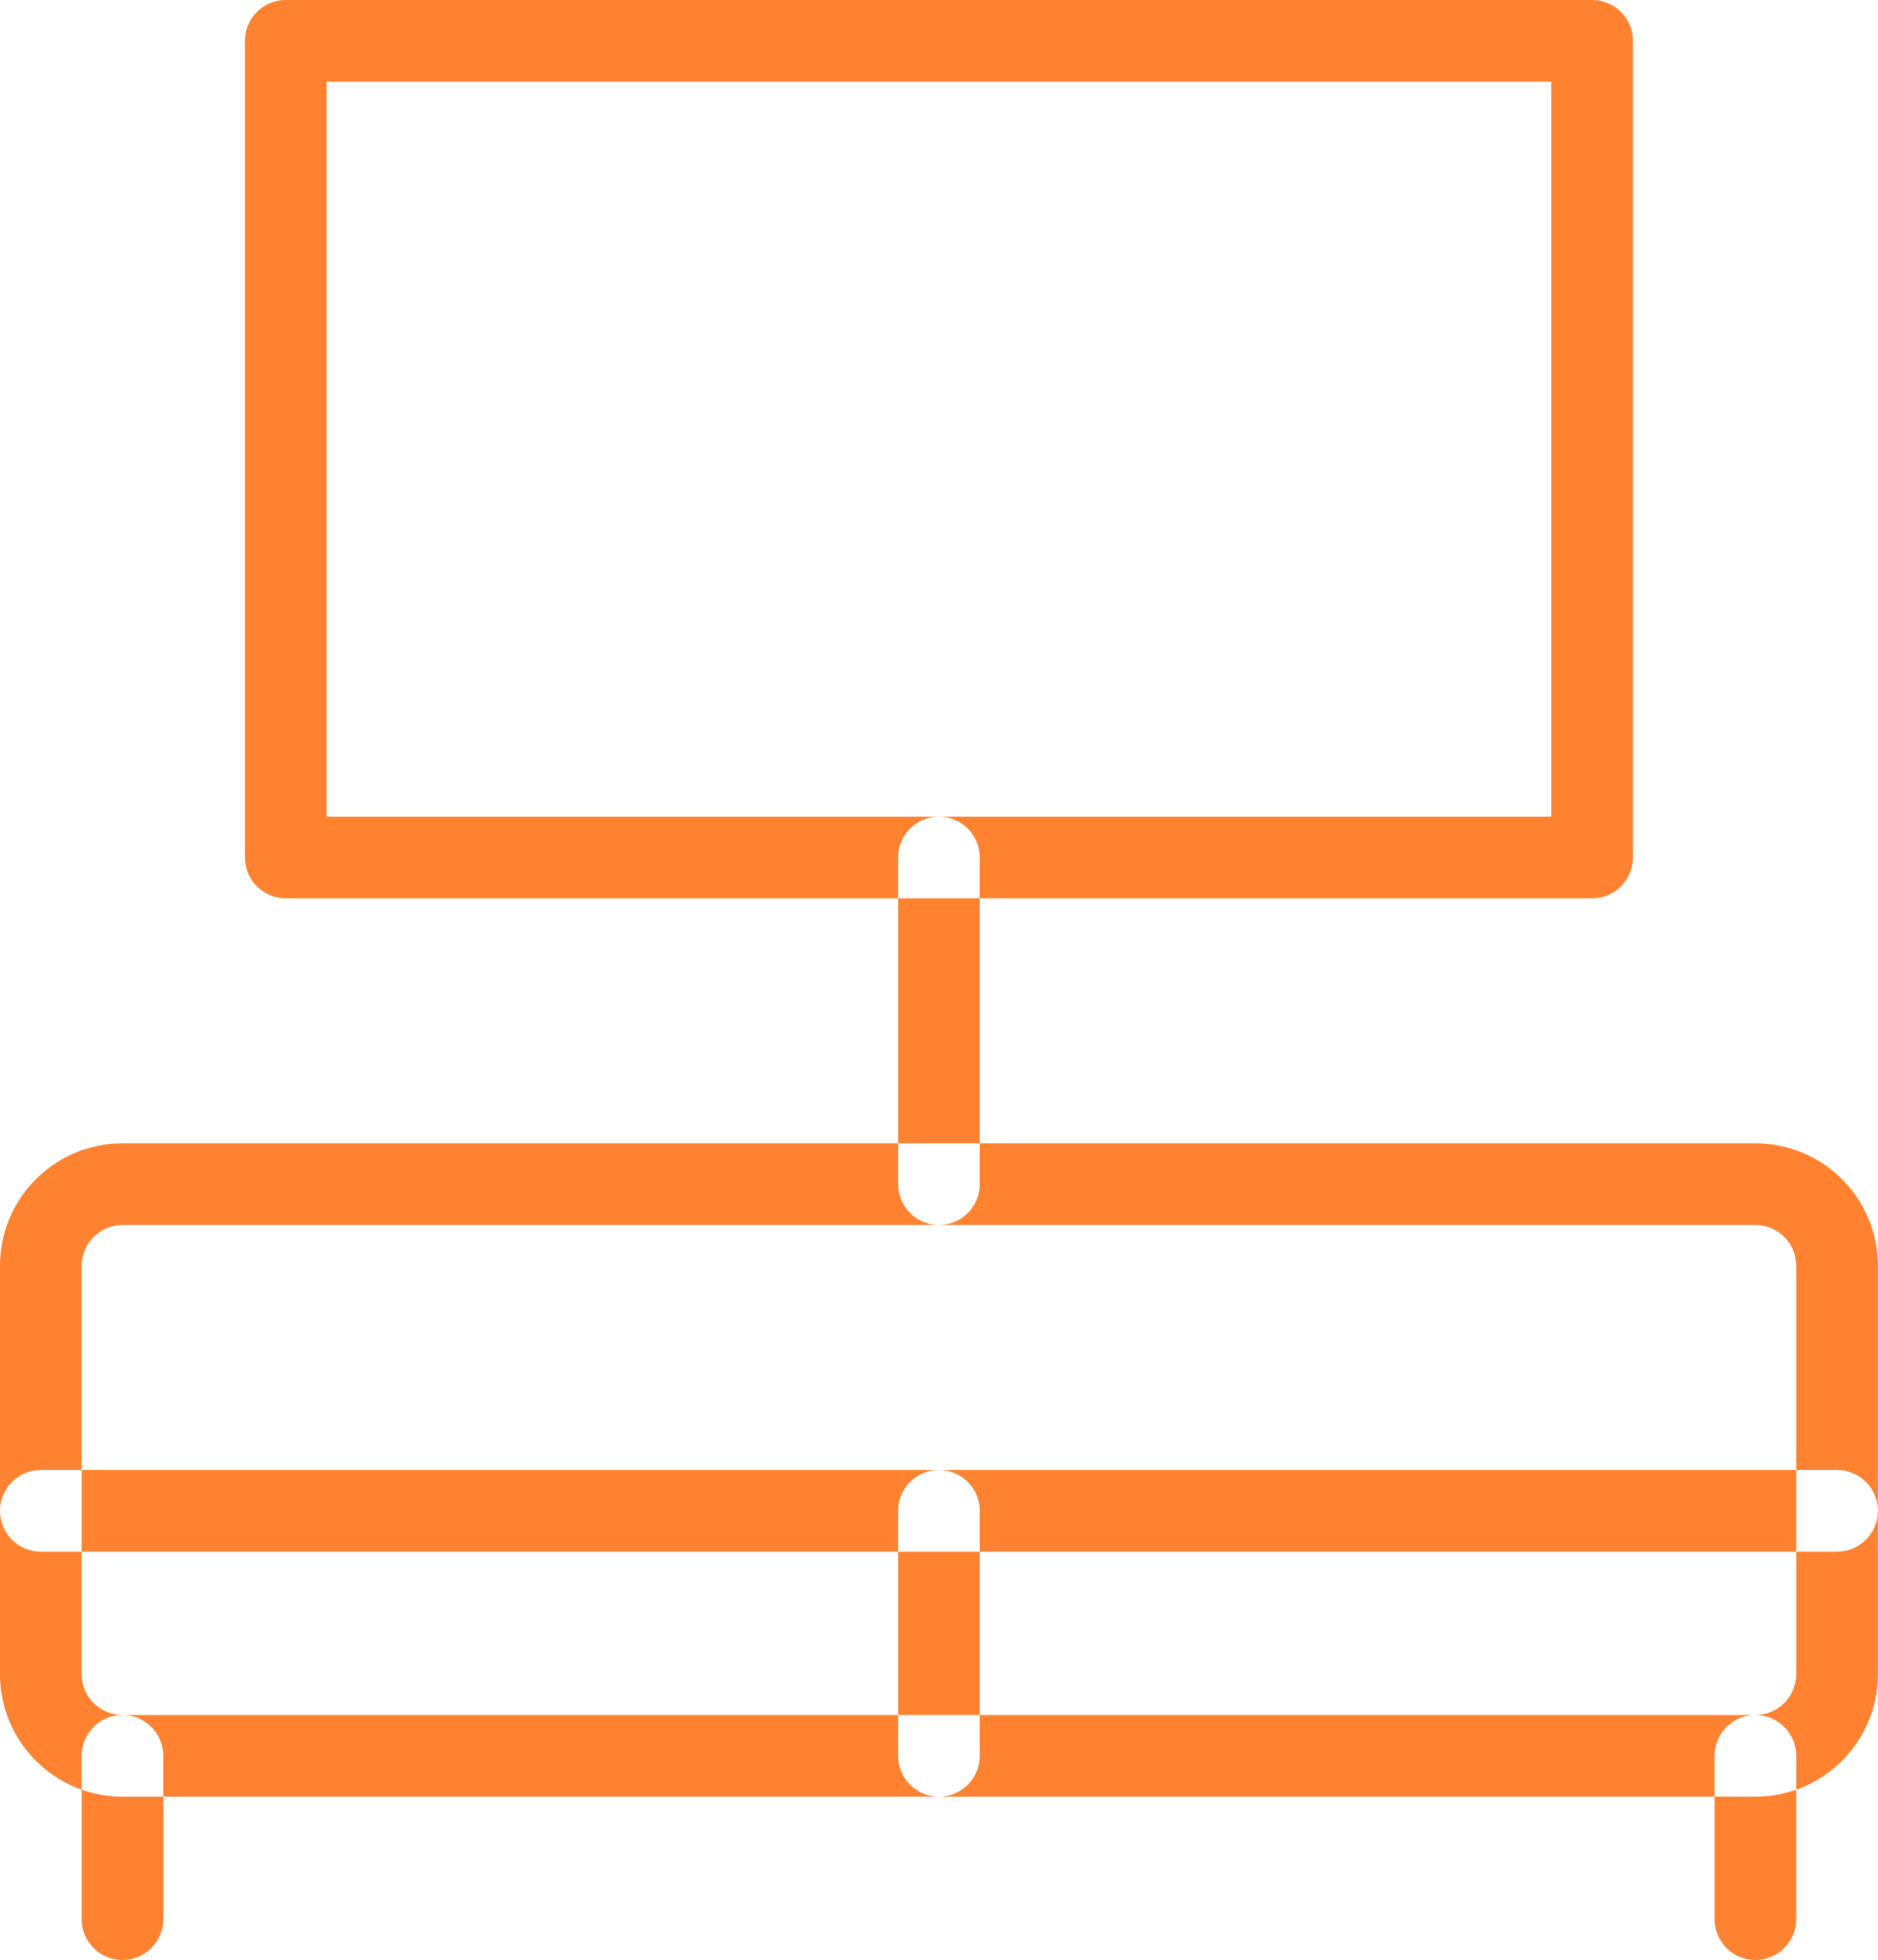
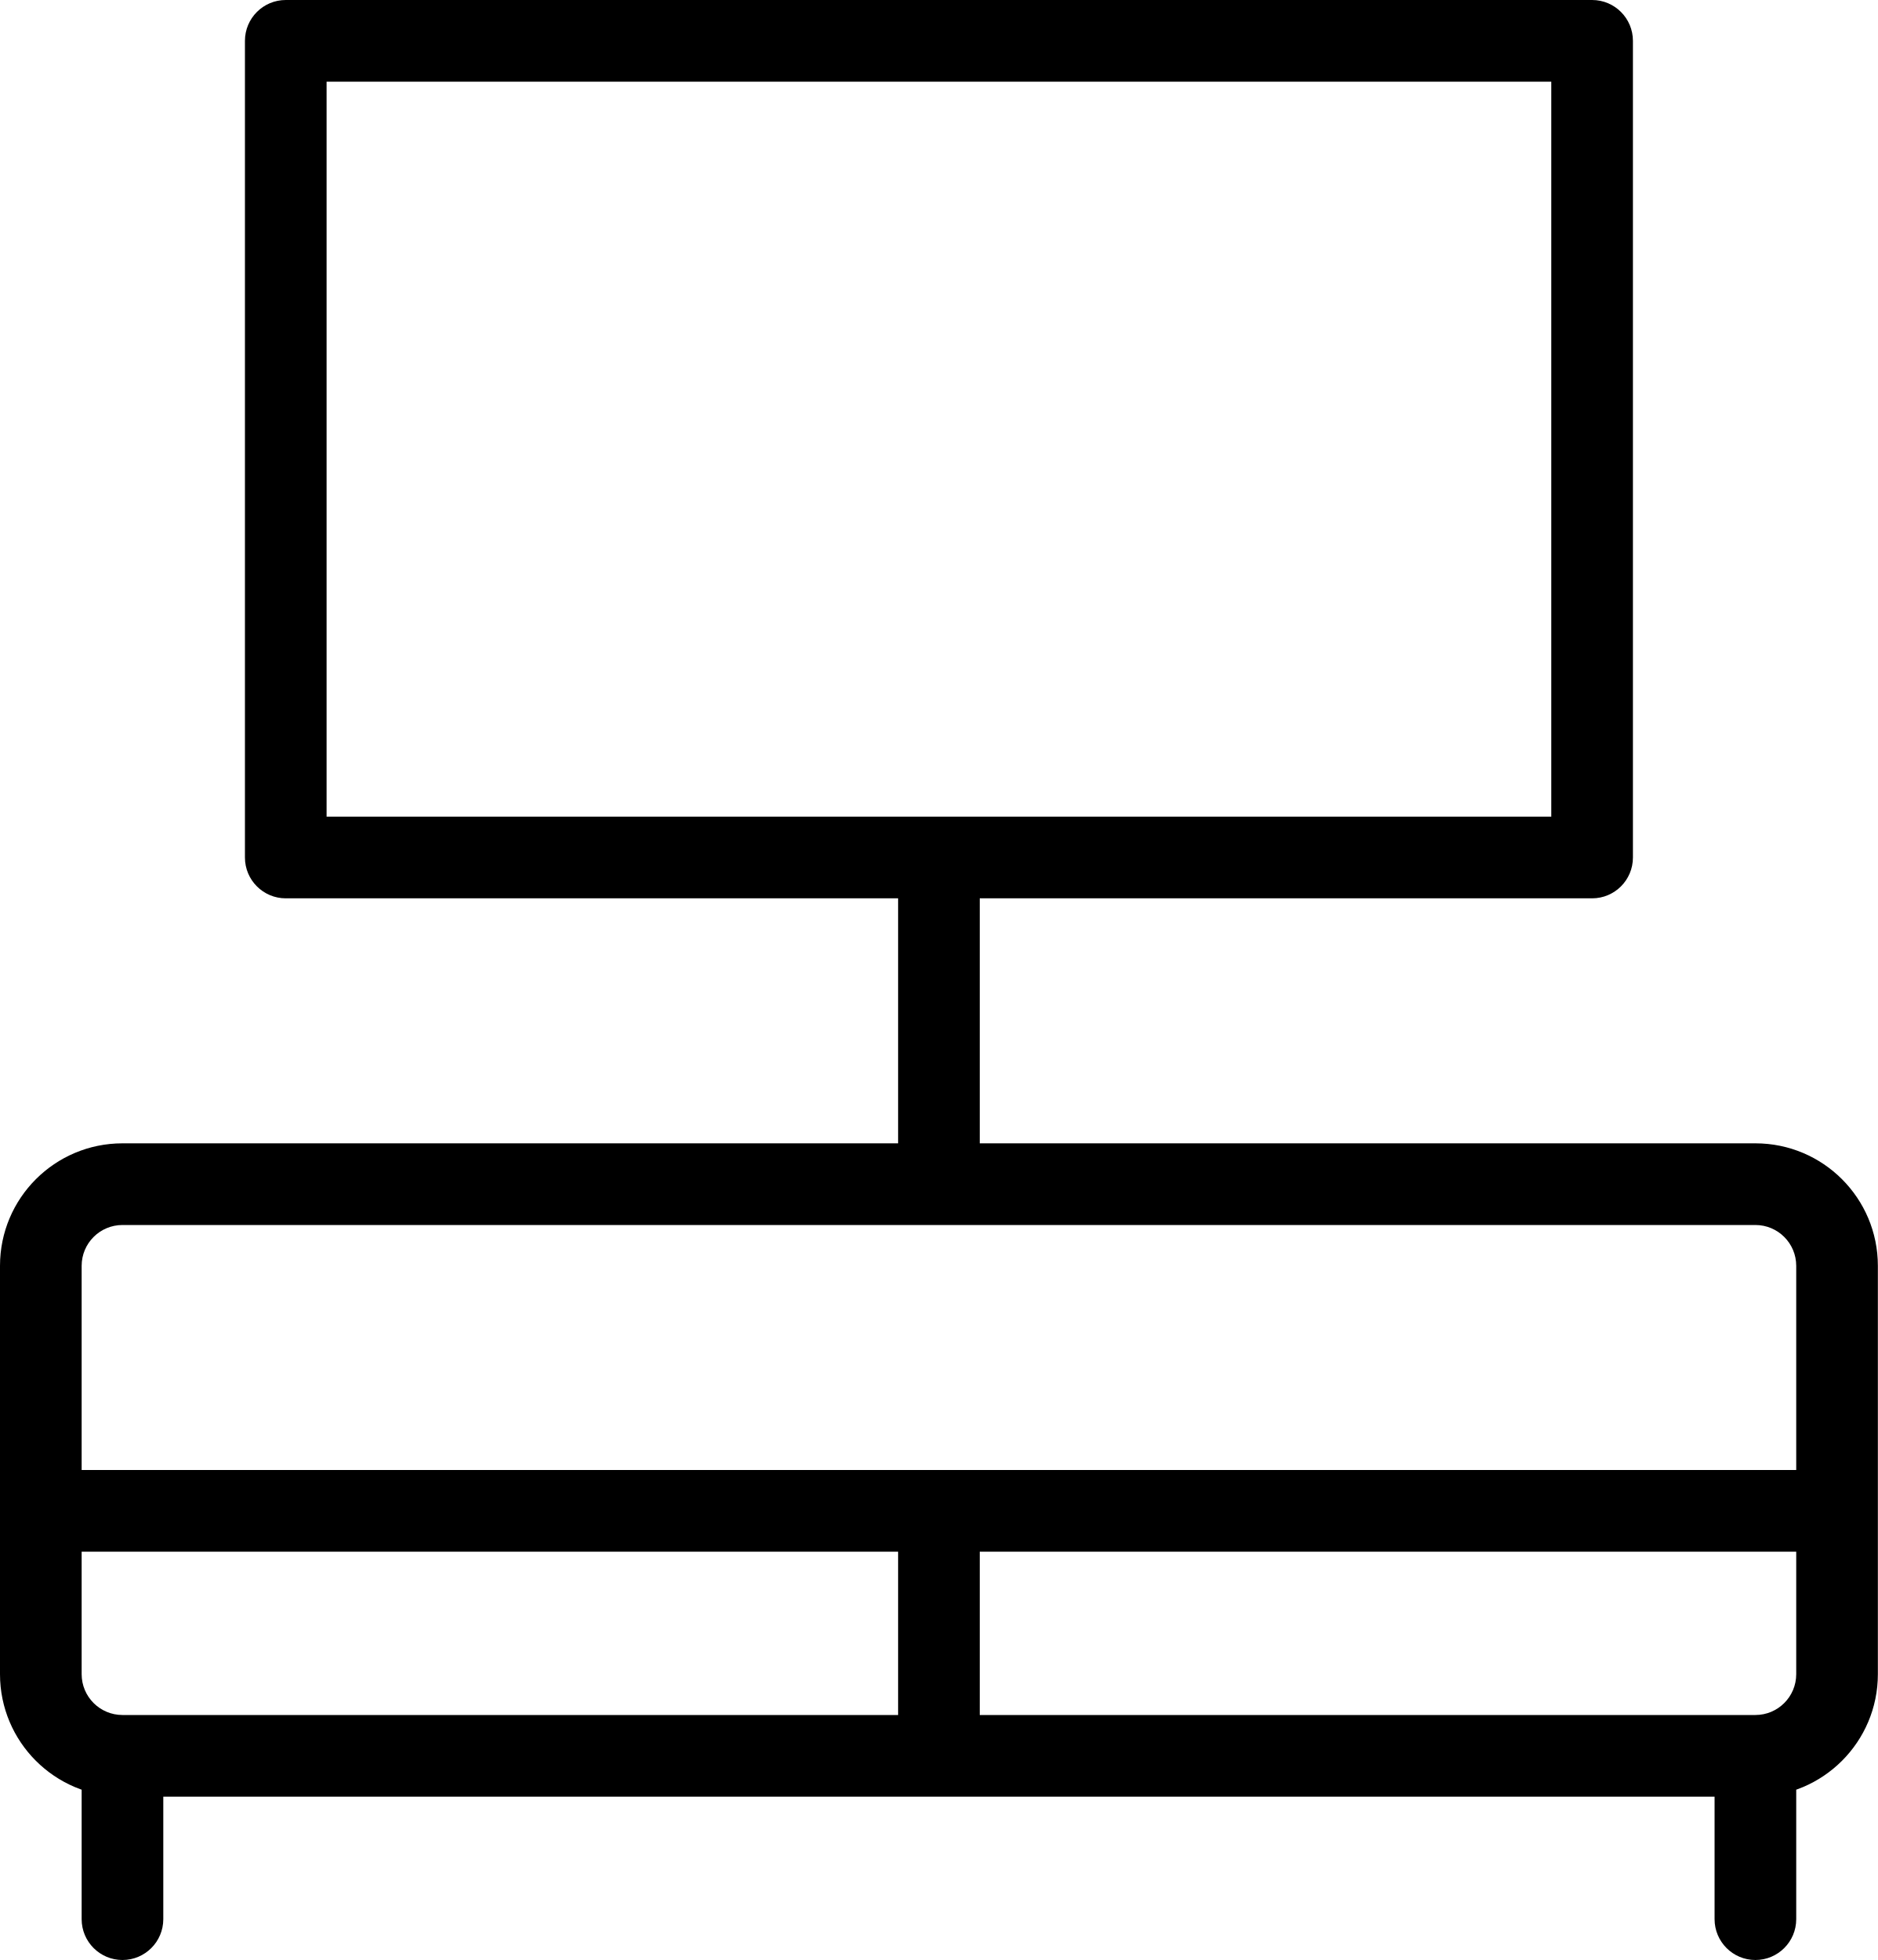
<svg xmlns="http://www.w3.org/2000/svg" width="23" height="24" viewBox="0 0 23 24">
  <defs>
    <style>
      .cls-1 {
        fill: #ff8230;
-         fill-rule: evenodd;
+         fillRule: evenodd;
      }
    </style>
  </defs>
-   <path id="Elektronika_və_mebel" data-name="Elektronika və mebel" class="cls-1" d="M74.5,812h-20a1.5,1.5,0,0,1-1.5-1.5v-5a1.5,1.5,0,0,1,1.5-1.5h20a1.5,1.5,0,0,1,1.5,1.5v5A1.5,1.5,0,0,1,74.5,812Zm-20-7a0.5,0.5,0,0,0-.5.5v5a0.5,0.5,0,0,0,.5.5h20a0.5,0.5,0,0,0,.5-0.5v-5a0.5,0.5,0,0,0-.5-0.5h-20Zm0,9a0.5,0.5,0,0,1-.5-0.5v-2a0.5,0.5,0,1,1,1,0v2A0.5,0.5,0,0,1,54.5,814Zm20,0a0.5,0.5,0,0,1-.5-0.5v-2a0.5,0.5,0,1,1,1,0v2A0.5,0.5,0,0,1,74.5,814Zm1-5h-22a0.5,0.5,0,1,1,0-1h22A0.5,0.5,0,0,1,75.5,809Zm-3-8h-16a0.5,0.5,0,0,1-.5-0.5v-10a0.5,0.5,0,0,1,.5-0.5h16a0.5,0.5,0,0,1,.5.5v10A0.5,0.5,0,0,1,72.5,801ZM57,800H72v-9H57v9Zm7.5,12a0.5,0.5,0,0,1-.5-0.5v-3a0.5,0.5,0,1,1,1,0v3A0.5,0.5,0,0,1,64.5,812Zm0-7a0.5,0.5,0,0,1-.5-0.5v-4a0.5,0.5,0,1,1,1,0v4A0.5,0.5,0,0,1,64.5,805Z" transform="translate(-53 -790)" />
+   <path id="Elektronika_və_mebel" data-name="Elektronika və mebel" className="cls-1" d="M74.5,812h-20a1.5,1.5,0,0,1-1.5-1.5v-5a1.5,1.5,0,0,1,1.5-1.5h20a1.5,1.5,0,0,1,1.5,1.5v5A1.5,1.5,0,0,1,74.5,812Zm-20-7a0.5,0.5,0,0,0-.5.5v5a0.5,0.5,0,0,0,.5.5h20a0.5,0.5,0,0,0,.5-0.5v-5a0.5,0.5,0,0,0-.5-0.5h-20Zm0,9a0.5,0.5,0,0,1-.5-0.5v-2a0.5,0.5,0,1,1,1,0v2A0.5,0.5,0,0,1,54.5,814Zm20,0a0.5,0.5,0,0,1-.5-0.5v-2a0.5,0.5,0,1,1,1,0v2A0.5,0.5,0,0,1,74.5,814Zm1-5h-22a0.5,0.5,0,1,1,0-1h22A0.5,0.5,0,0,1,75.5,809Zm-3-8h-16a0.5,0.5,0,0,1-.5-0.5v-10a0.5,0.5,0,0,1,.5-0.5h16a0.5,0.5,0,0,1,.5.5v10A0.5,0.5,0,0,1,72.5,801ZM57,800H72v-9H57v9Zm7.5,12a0.5,0.5,0,0,1-.5-0.5v-3a0.5,0.5,0,1,1,1,0v3A0.5,0.5,0,0,1,64.5,812Zm0-7a0.5,0.5,0,0,1-.5-0.5v-4a0.5,0.5,0,1,1,1,0v4A0.5,0.5,0,0,1,64.5,805Z" transform="translate(-53 -790)" />
</svg>
